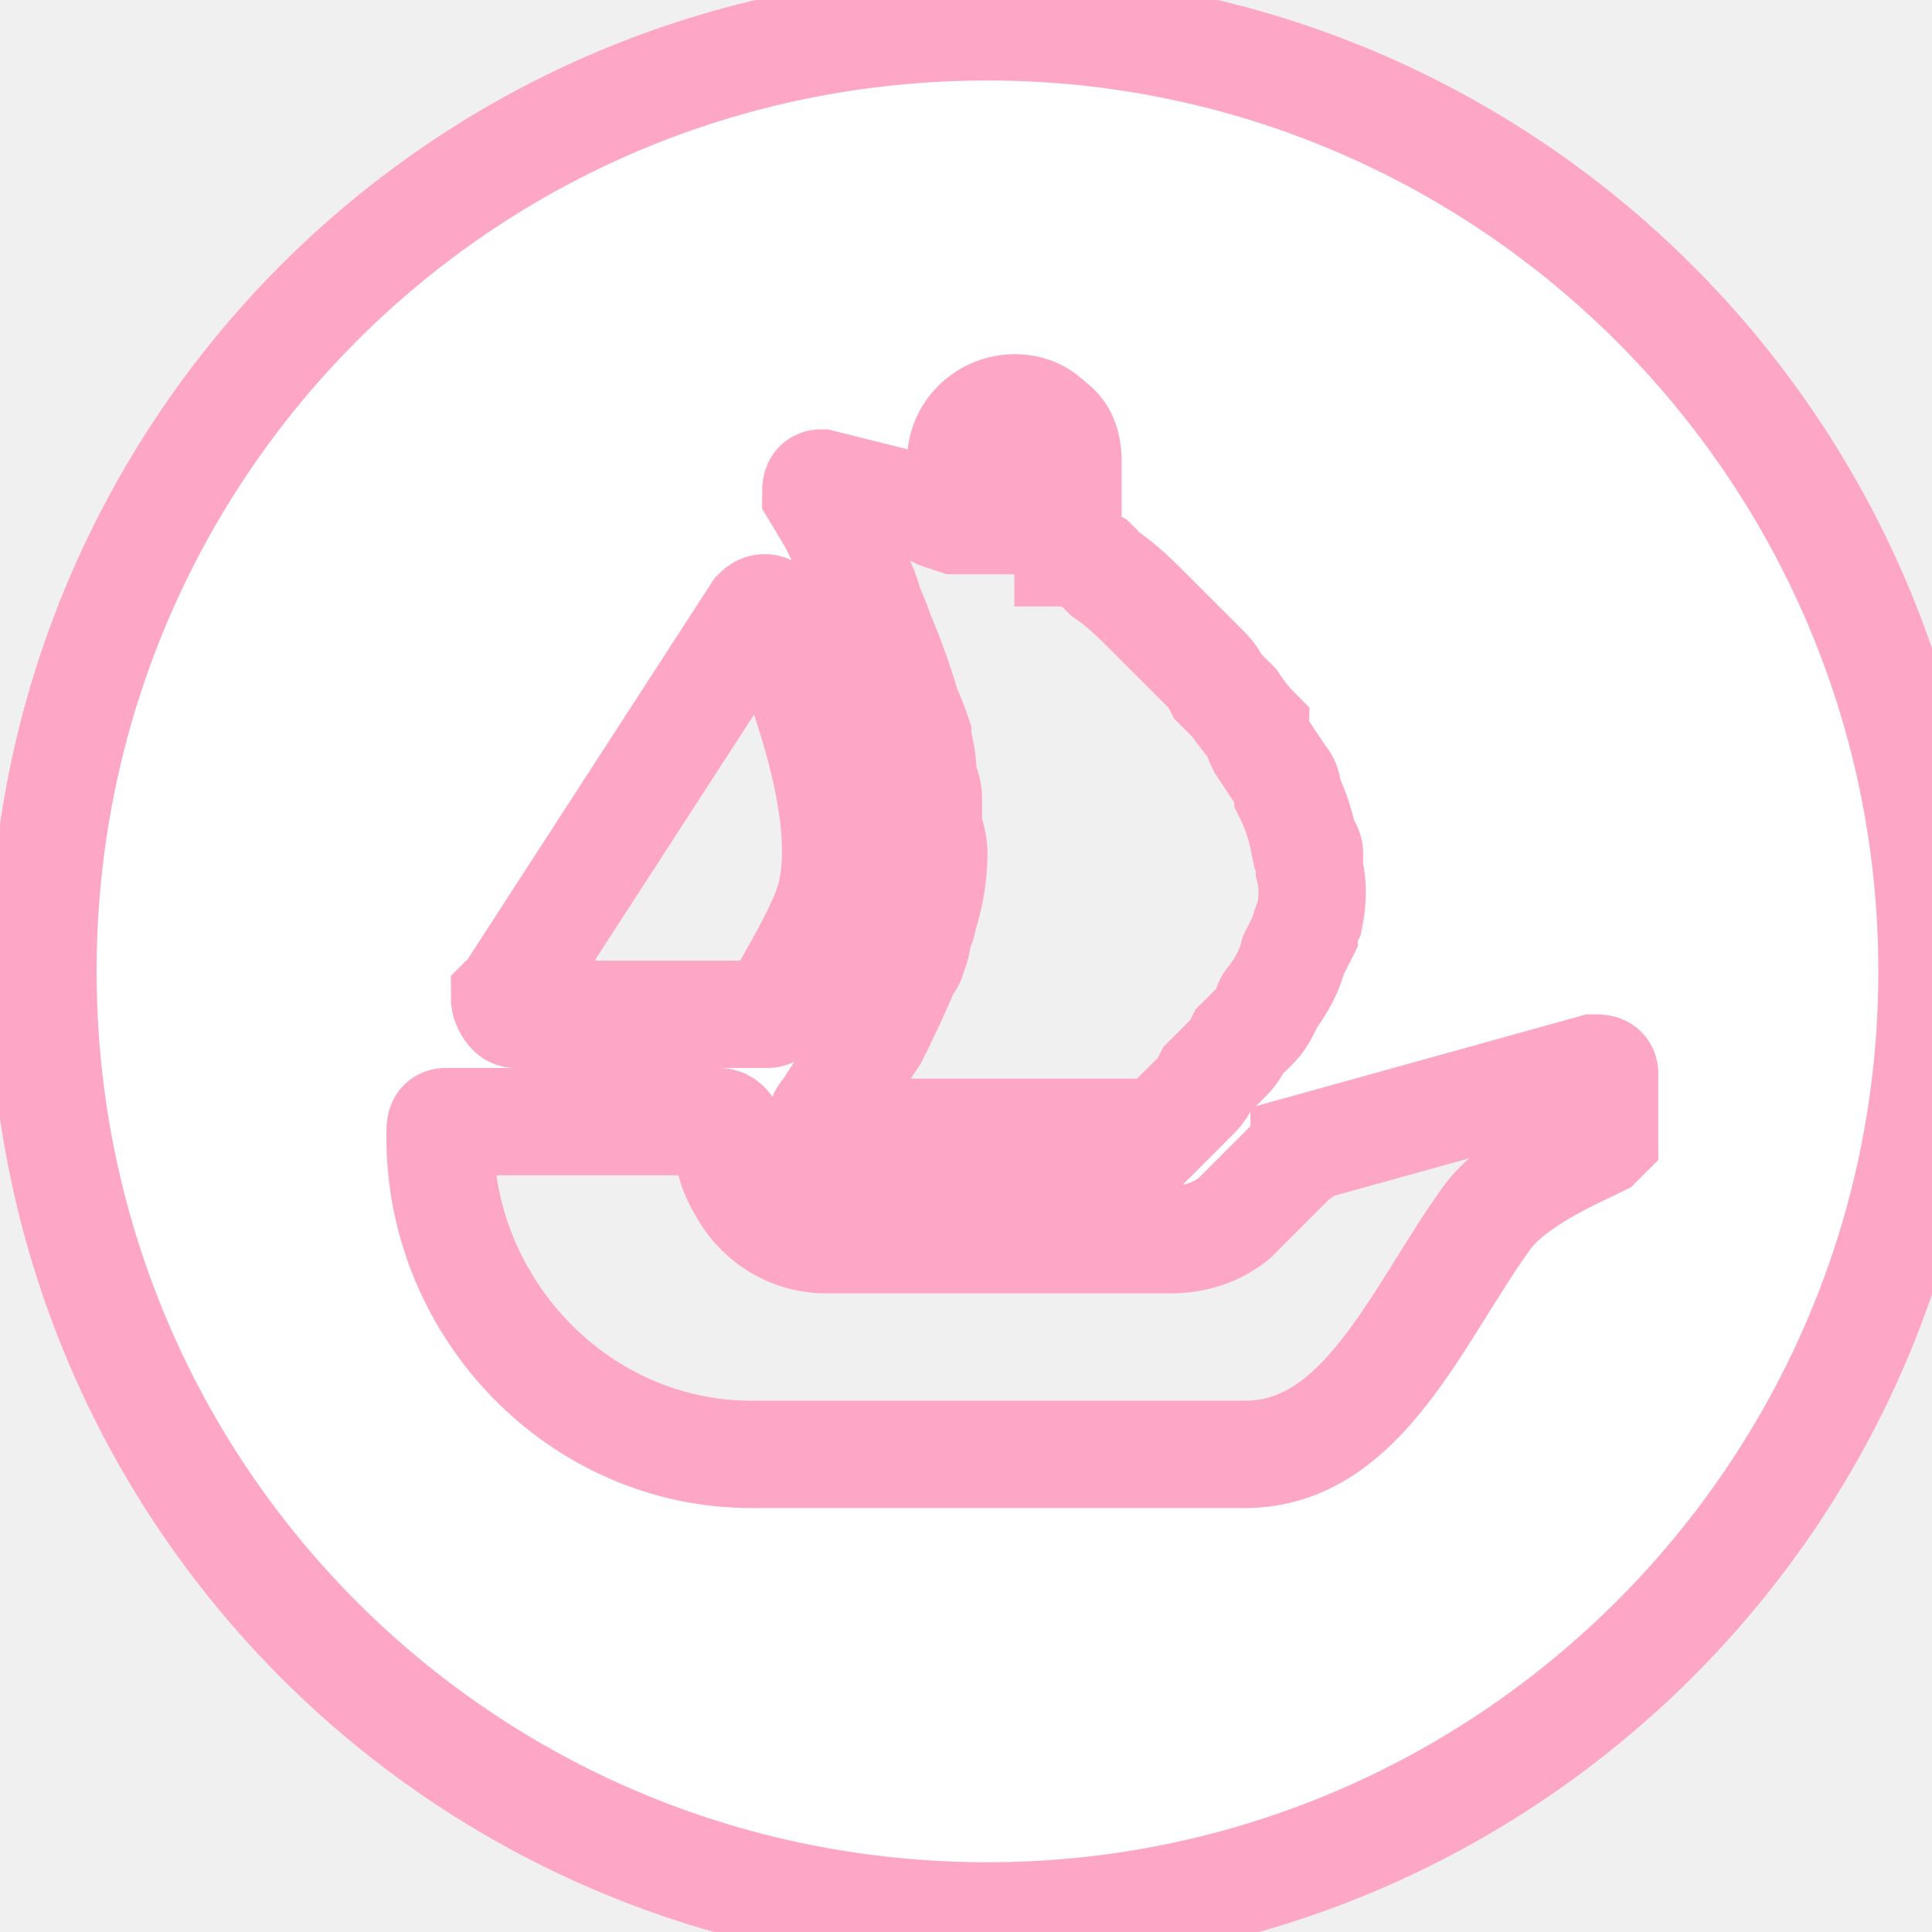
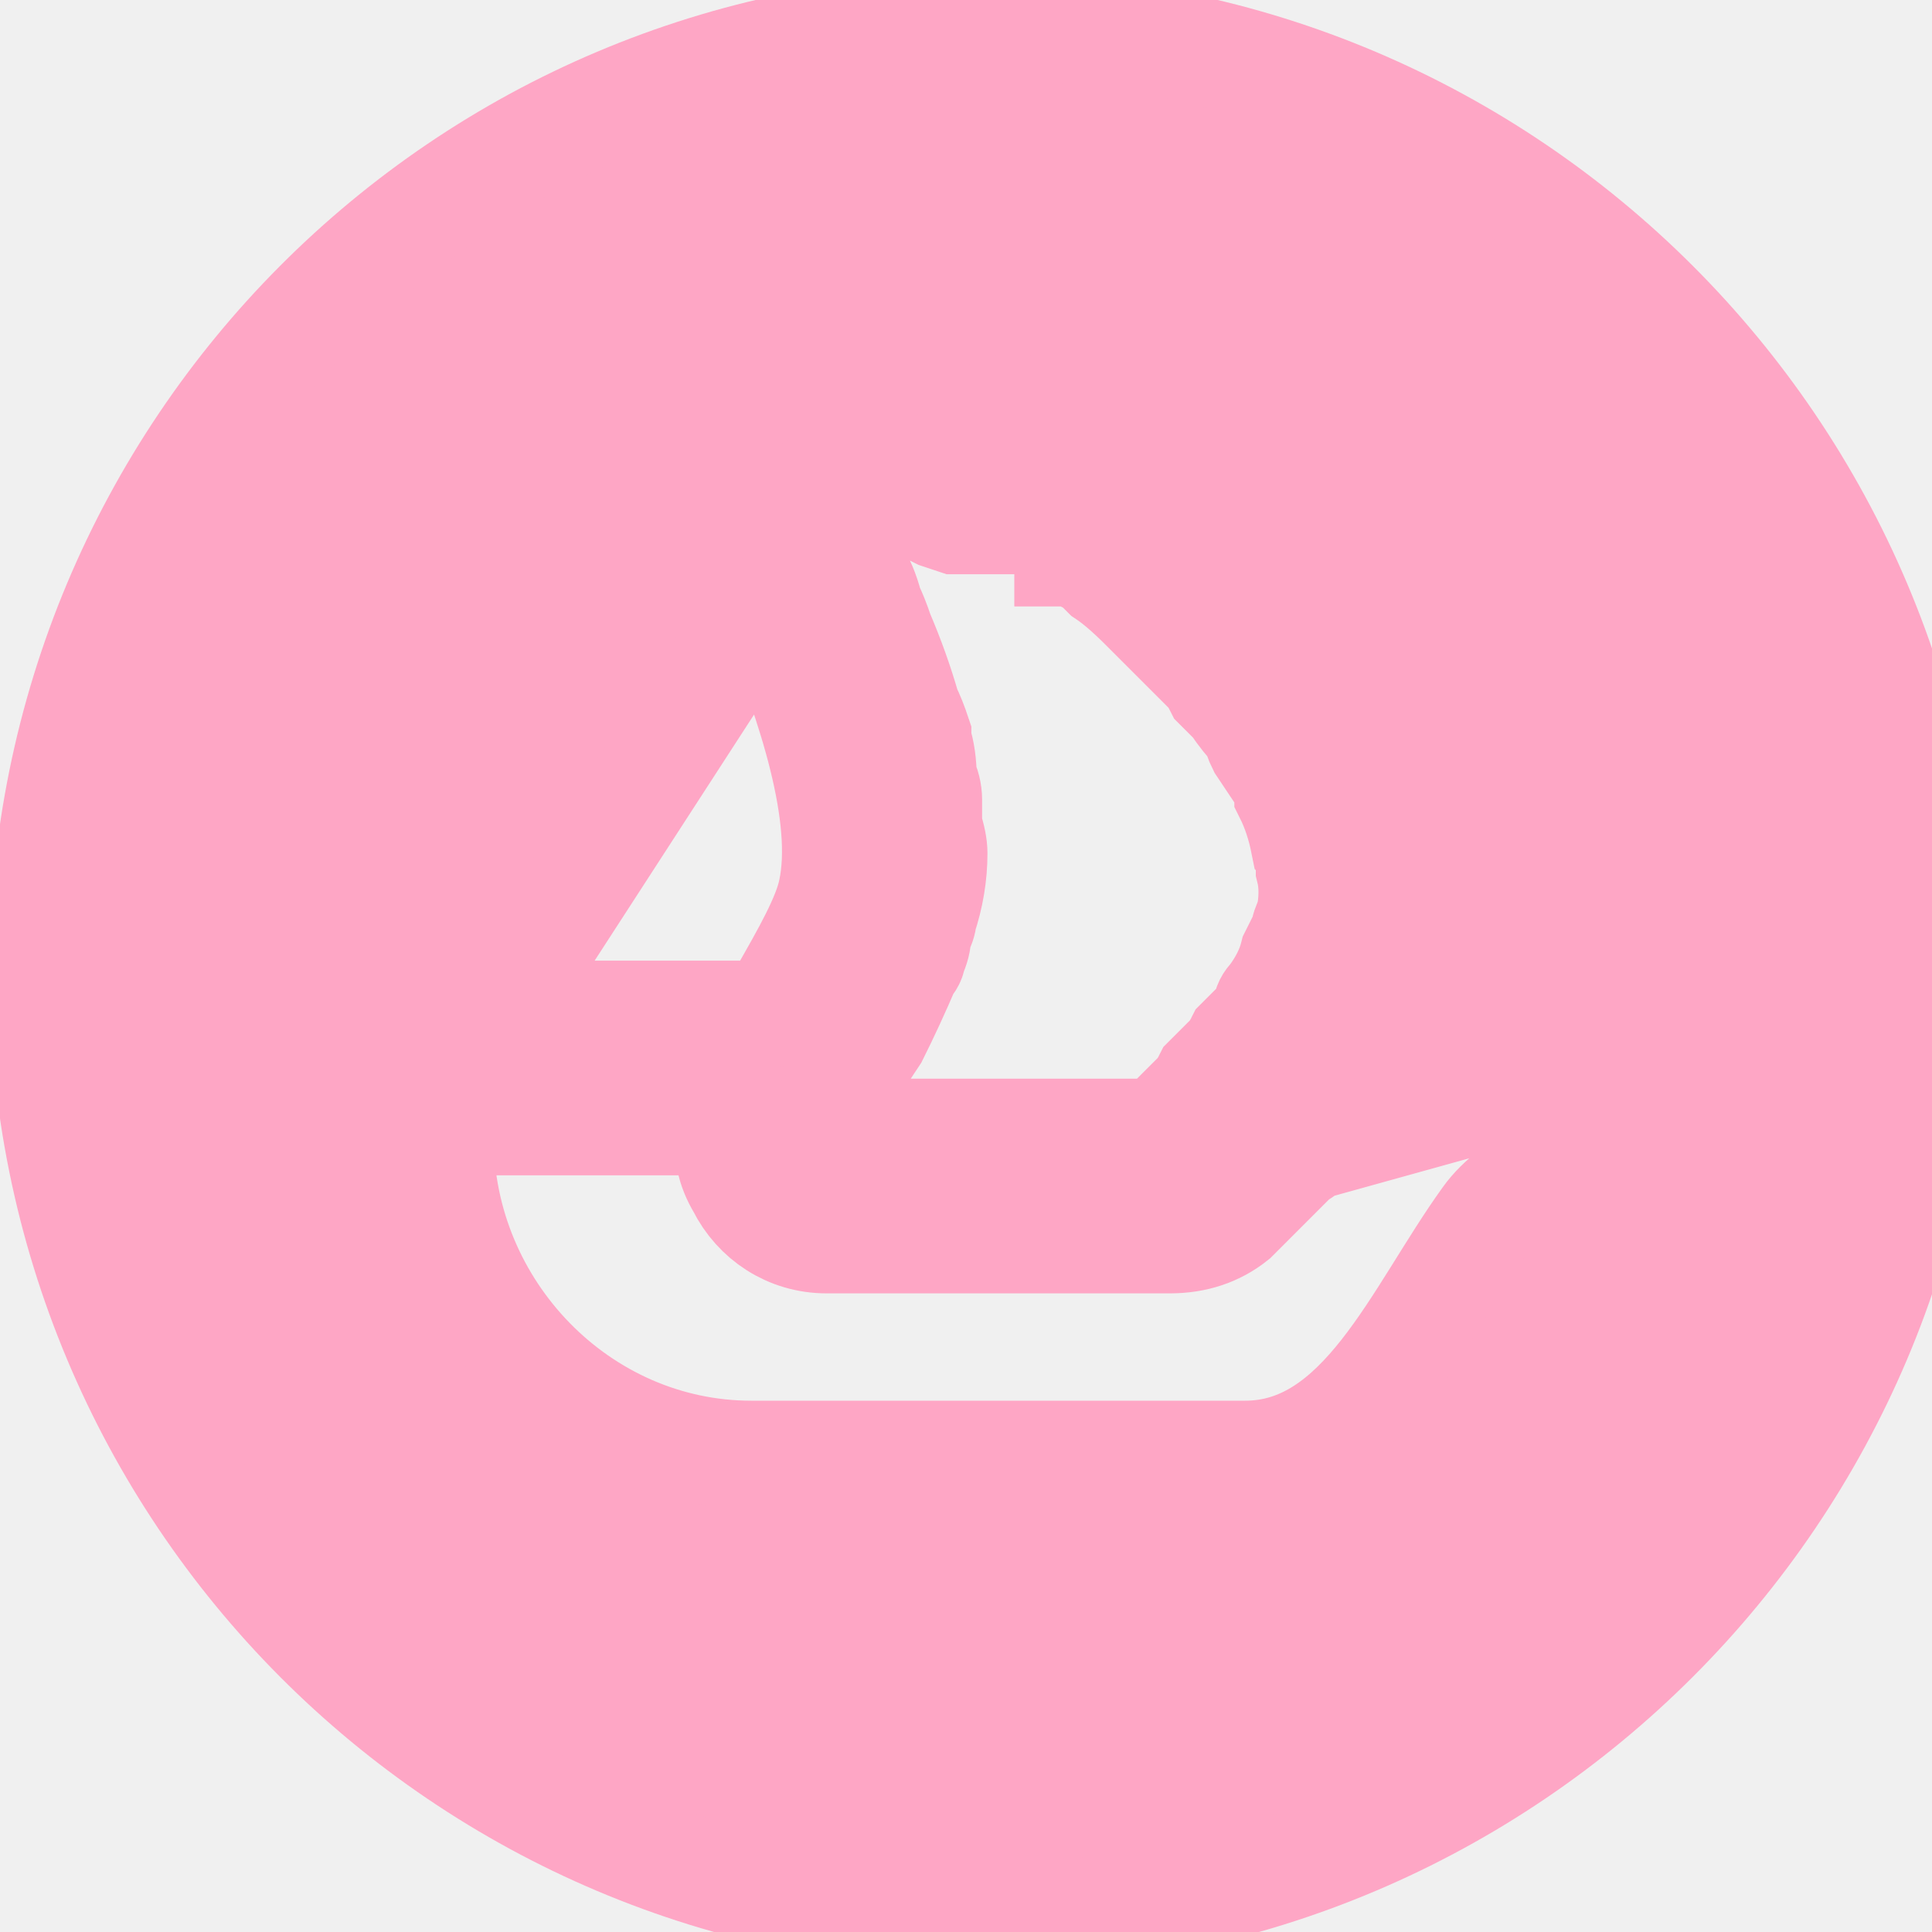
<svg xmlns="http://www.w3.org/2000/svg" version="1.2" viewBox="0 0 36 36" width="36" height="36">
  <style>
- 		.s0 { fill: #fff;stroke: #fea6c5;stroke-width: 2 } 
+ 		.s0 { fill: #fea6c5;stroke: #fea6c5;stroke-width: 2 } 
	</style>
  <g id="Group 9">
    <path id="Logomark-Transparent White" fill-rule="evenodd" class="s0" d="m36 18.1c0 9.7-7.9 17.6-17.6 17.6c-9.8 0-17.6-7.9-17.6-17.6c0-9.7 7.8-17.6 17.6-17.6c9.7 0 17.6 7.9 17.6 17.6zm-6.1 1.9c0-0.1-0.1-0.1-0.2-0.1l-5.4 1.5q0 0.1-0.1 0.1c-0.6 0.6-1.1 1.1-1.2 1.2q-0.5 0.4-1.2 0.4h-1.9v-2h1.5q0.1 0 0.2 0l0.2-0.2q0.1-0.1 0.3-0.3q0.1-0.1 0.2-0.2q0.1-0.1 0.2-0.3q0.2-0.2 0.4-0.4q0.1-0.1 0.2-0.3q0.2-0.2 0.3-0.3q0.1-0.1 0.2-0.3q0-0.1 0.1-0.2q0.3-0.4 0.4-0.8q0.1-0.2 0.2-0.4q0-0.1 0.1-0.3q0.1-0.5 0-0.9q0-0.2 0-0.3q0-0.1-0.1-0.2q-0.1-0.5-0.3-0.9q0-0.2-0.1-0.3q-0.2-0.3-0.4-0.6q-0.1-0.2-0.1-0.3q-0.2-0.2-0.4-0.5q-0.1-0.1-0.3-0.3q-0.1-0.2-0.2-0.3q-0.6-0.6-1-1q-0.1-0.1-0.2-0.2q-0.4-0.4-0.7-0.6q-0.1-0.1-0.2-0.2q-0.2-0.1-0.2-0.1q-0.1-0.1-0.1-0.1h-0.2v-1.7q0-0.5-0.3-0.7c-0.2-0.2-0.4-0.3-0.7-0.3c-0.5 0-1 0.4-1 1v1.1h-0.1l-0.3-0.1l-0.2-0.1q0 0 0 0l-2-0.5c-0.1 0-0.1 0.1-0.1 0.2l0.3 0.5q0.1 0.1 0.1 0.2q0.1 0.2 0.2 0.4q0 0.1 0.1 0.3q0.2 0.3 0.3 0.7q0.1 0.2 0.2 0.5q0.3 0.7 0.5 1.4q0.1 0.2 0.2 0.5v0.1q0.1 0.3 0.1 0.7q0.1 0.2 0.1 0.4q0 0.3 0 0.5q0.1 0.3 0.1 0.5q0 0.6-0.2 1.2q0 0.1-0.1 0.3q0 0.2-0.1 0.4q0 0.1-0.1 0.2q-0.3 0.7-0.6 1.3c-0.4 0.6-0.7 1.1-0.9 1.4q-0.1 0.1-0.1 0.2c-0.1 0.1 0 0.2 0.1 0.2h2.5v2h-2.5c-0.7 0-1.3-0.4-1.6-1q-0.3-0.5-0.2-1c0-0.1-0.1-0.2-0.2-0.2h-5.1c-0.1 0-0.1 0.1-0.1 0.2v0.1c0 3.2 2.6 5.9 5.8 5.9h9.2c2.2 0 3.2-2.6 4.5-4.4c0.5-0.7 1.7-1.2 2.1-1.4q0 0 0.1-0.1zm-20.3-1.1h4.7q0.1 0 0.1-0.1q0.1-0.1 0.2-0.3c0.4-0.7 0.8-1.4 0.9-1.9c0.3-1.4-0.4-3.5-1.1-5.2c-0.1-0.1-0.2-0.1-0.3 0l-4.6 7.1l-0.1 0.1c0 0.1 0.1 0.3 0.2 0.3z" />
  </g>
</svg>
